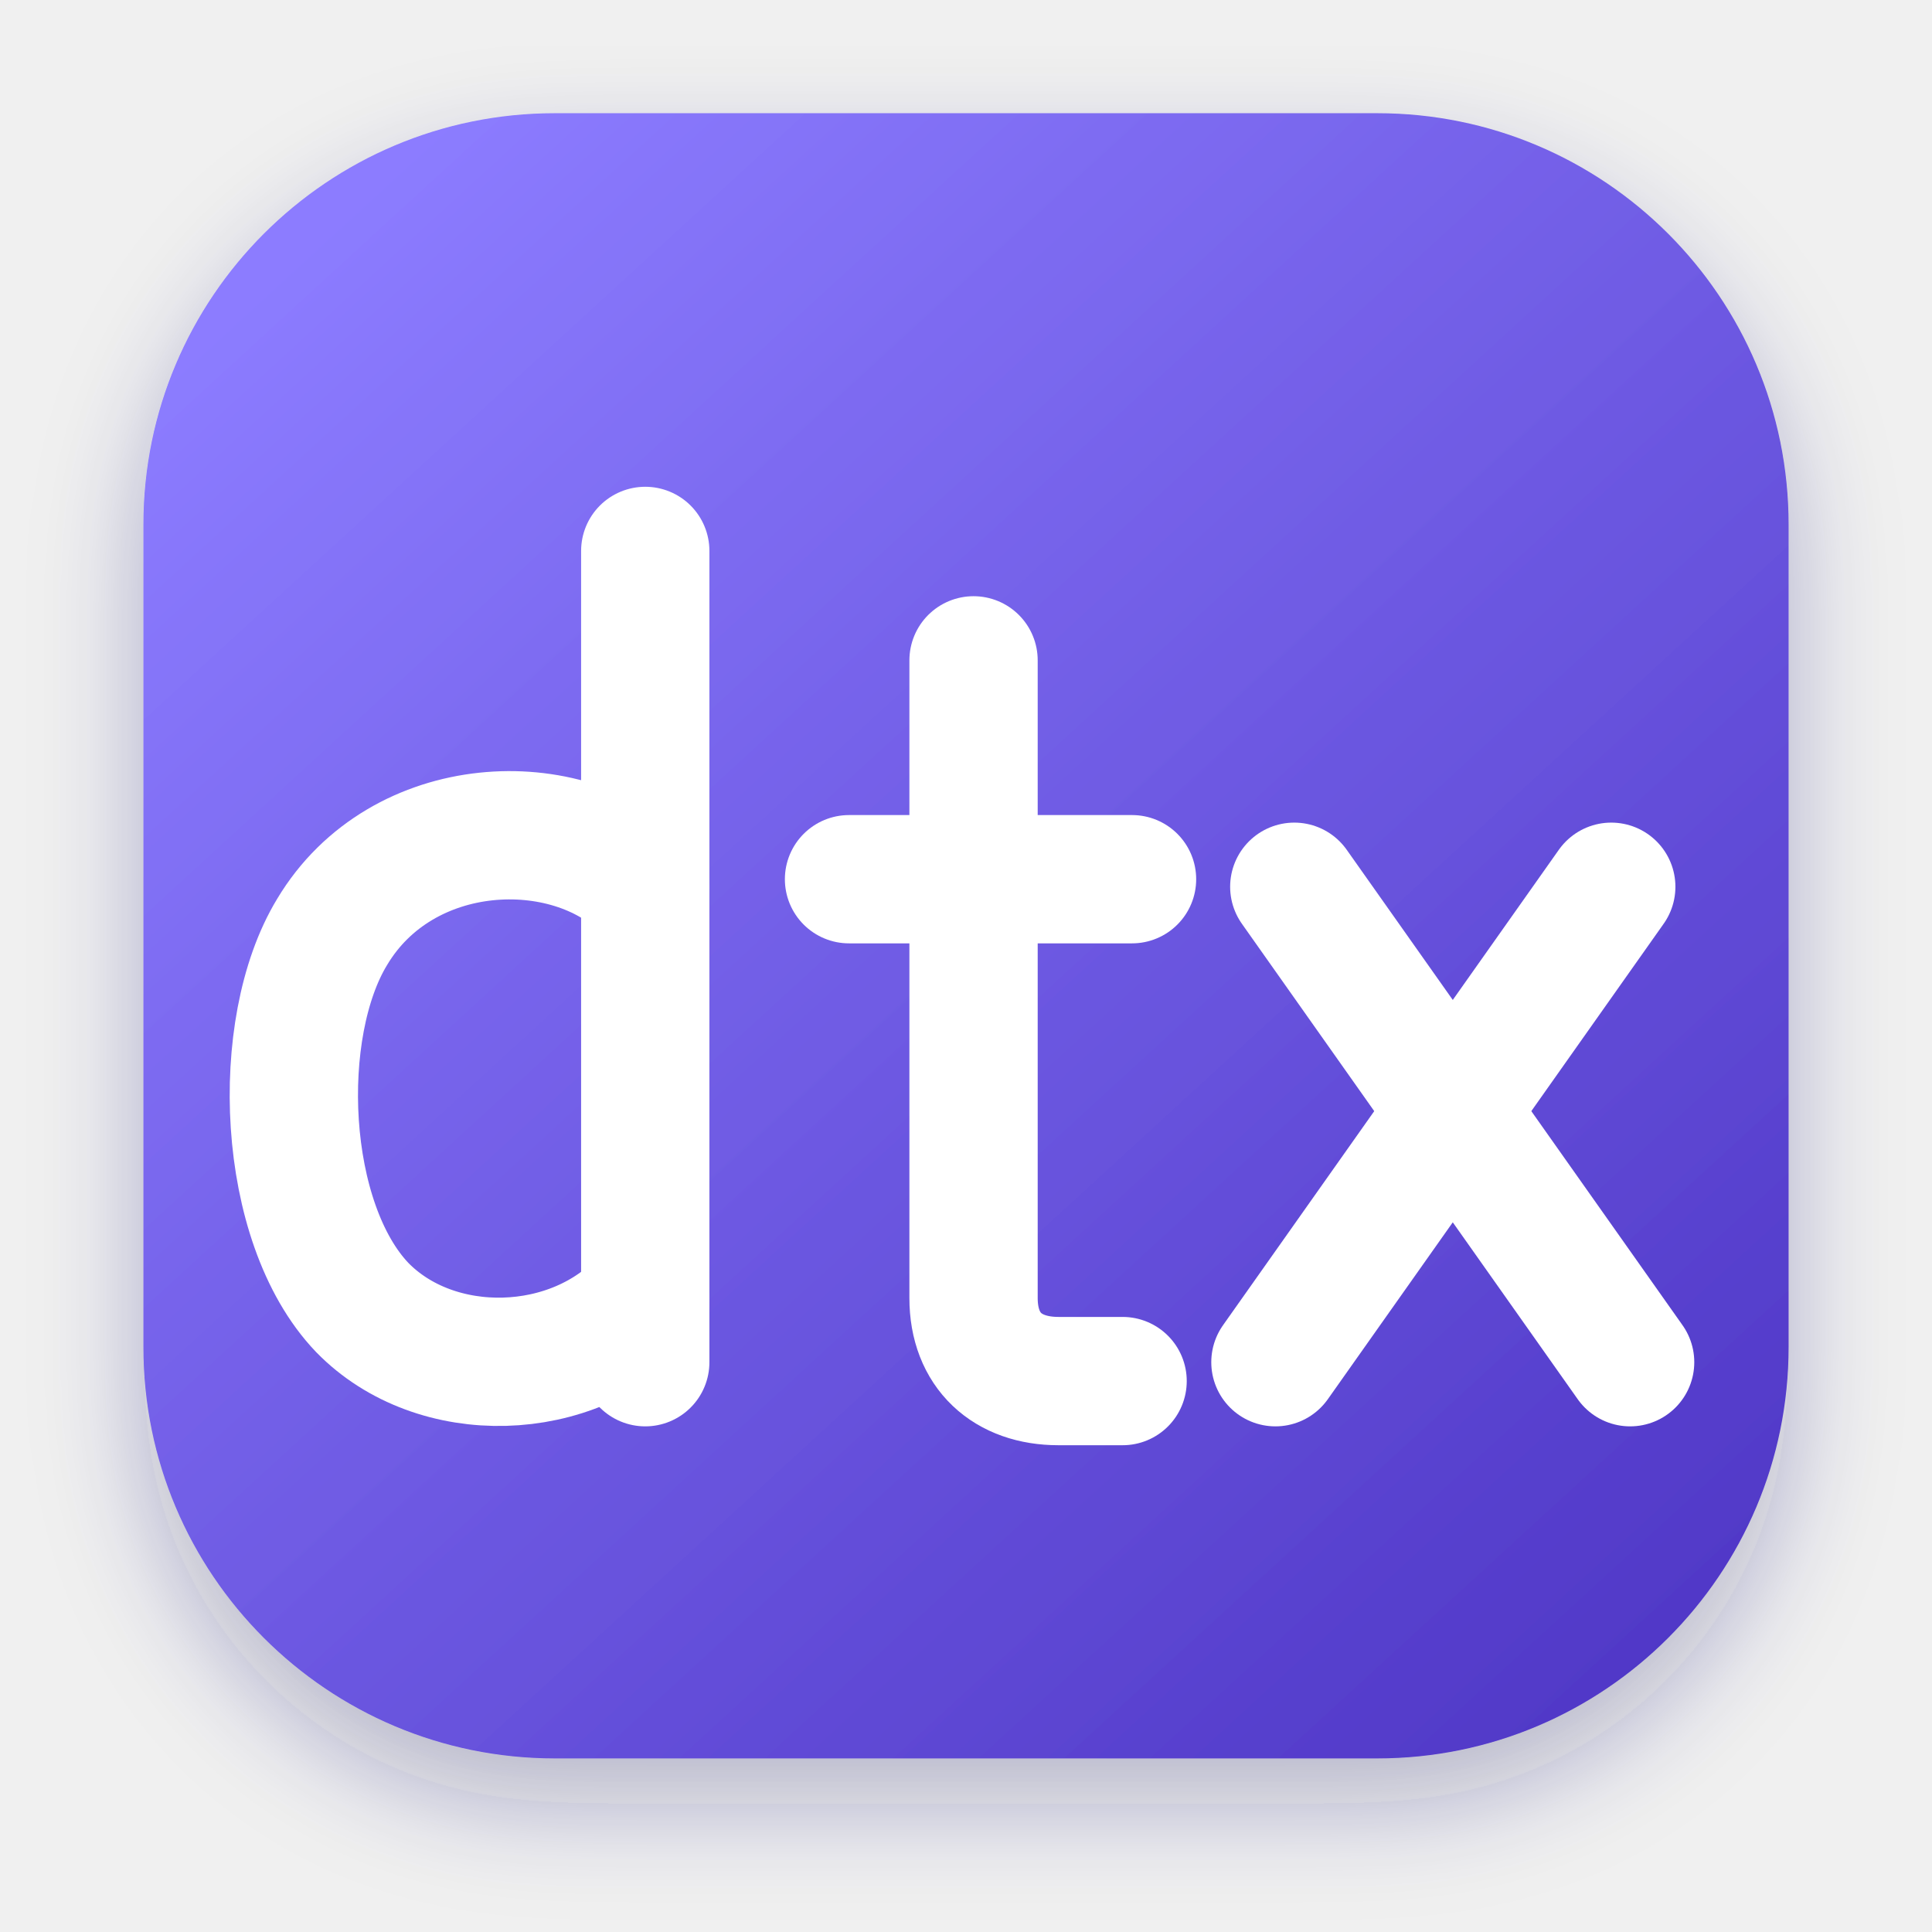
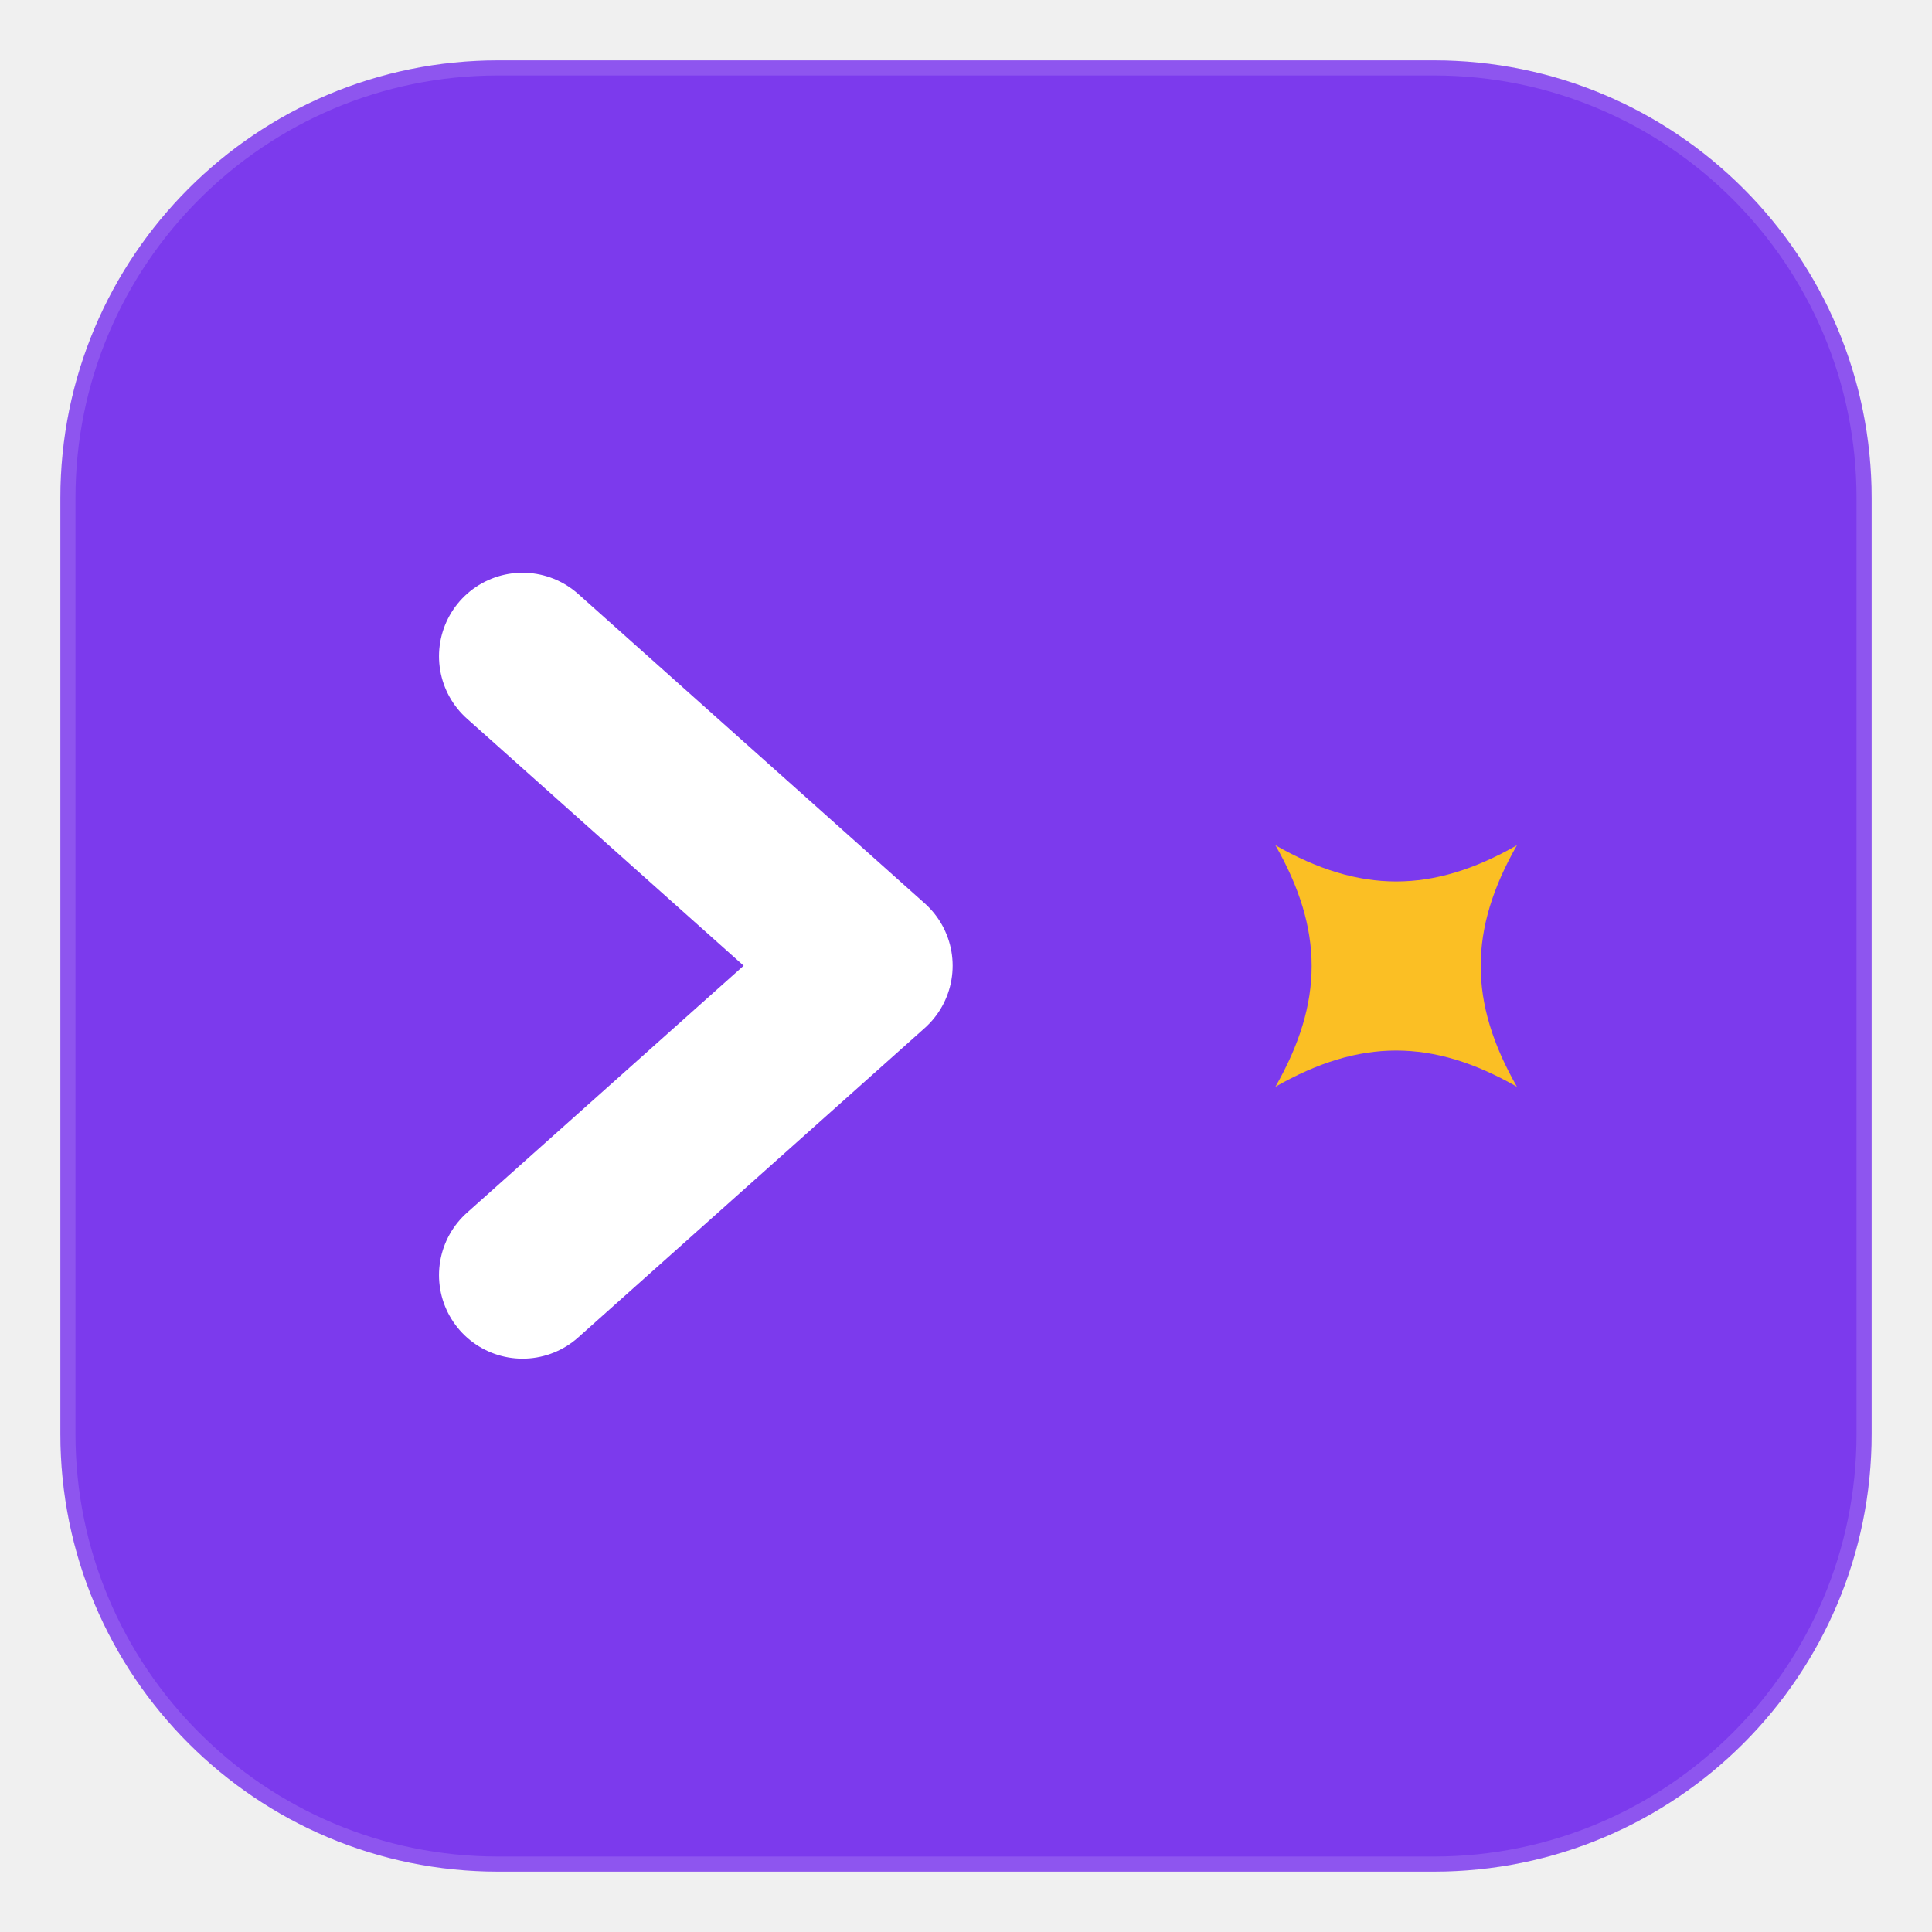
- <svg xmlns="http://www.w3.org/2000/svg" viewBox="0 0 1024 1024" role="img" aria-labelledby="title">
+ <svg xmlns="http://www.w3.org/2000/svg" id="_레이어_1" data-name="레이어_1" version="1.1" viewBox="0 0 256 256">
  <defs>
-     <linearGradient id="surface" x1="160" y1="128" x2="864" y2="896" gradientUnits="userSpaceOnUse">
-       <stop stop-color="#8c7cff" />
-       <stop offset="1" stop-color="#5038c7" />
-     </linearGradient>
-     <filter id="shadow" x="0" y="0" width="1024" height="1024" filterUnits="userSpaceOnUse">
-       <feDropShadow dx="0" dy="24" stdDeviation="28" flood-color="#24166f" flood-opacity="0.28" />
-     </filter>
+     <style>
+       .st1 {
+         fill: #fbbf24;
+       }
+ 
+       .st2 {
+         fill: #fff;
+       }
+ 
+       .st3 {
+         mask: url(#mask);
+       }
+ 
+       .st4 {
+         stroke-linecap: round;
+         stroke-linejoin: round;
+         stroke-width: 22.14px;
+       }
+ 
+       .st4, .st5 {
+         fill: none;
+         stroke: #fff;
+       }
+ 
+       .st6 {
+         fill: #7c3aed;
+       }
+ 
+       .st5 {
+         stroke-opacity: .14;
+         stroke-width: 2px;
+       }
+     </style>
+     <mask id="mask" x="0" y="0" width="256" height="256" maskUnits="userSpaceOnUse">
+       <g id="flat-night-solid-chevron">
+         <rect width="256" height="256" />
+         <path class="st4" d="M69.24,86.96l45.92,41-45.92,41" />
+       </g>
+     </mask>
  </defs>
-   <rect x="76" y="60" width="872" height="872" rx="218" fill="url(#surface)" filter="url(#shadow)" />
-   <g fill="none" stroke="#fff" stroke-width="68" stroke-linecap="round" stroke-linejoin="round">
-     <path d="M342 292v430" />
-     <path d="M342 470c-41-41-129-38-166 24-31 51-27 154 16 199 39 40 112 38 150-4" />
-     <path d="M516 350v338c0 28 18 44 45 44h34" />
-     <path d="M450 466h150" />
-     <path d="M686 470l178 252" />
-     <path d="M854 470L676 722" />
+   <rect class="st6" x="8" y="8" width="240" height="240" rx="58" ry="58" />
+   <rect class="st5" x="9" y="9" width="238" height="238" rx="57" ry="57" />
+   <g class="st3">
+     <rect class="st2" width="256" height="256" />
  </g>
+   <path class="st1" d="M201,112c-6.4,11.2-6.4,20.8,0,32-11.2-6.4-20.8-6.4-32,0,6.4-11.2,6.4-20.8,0-32,11.2,6.4,20.8,6.4,32,0Z" />
</svg>
